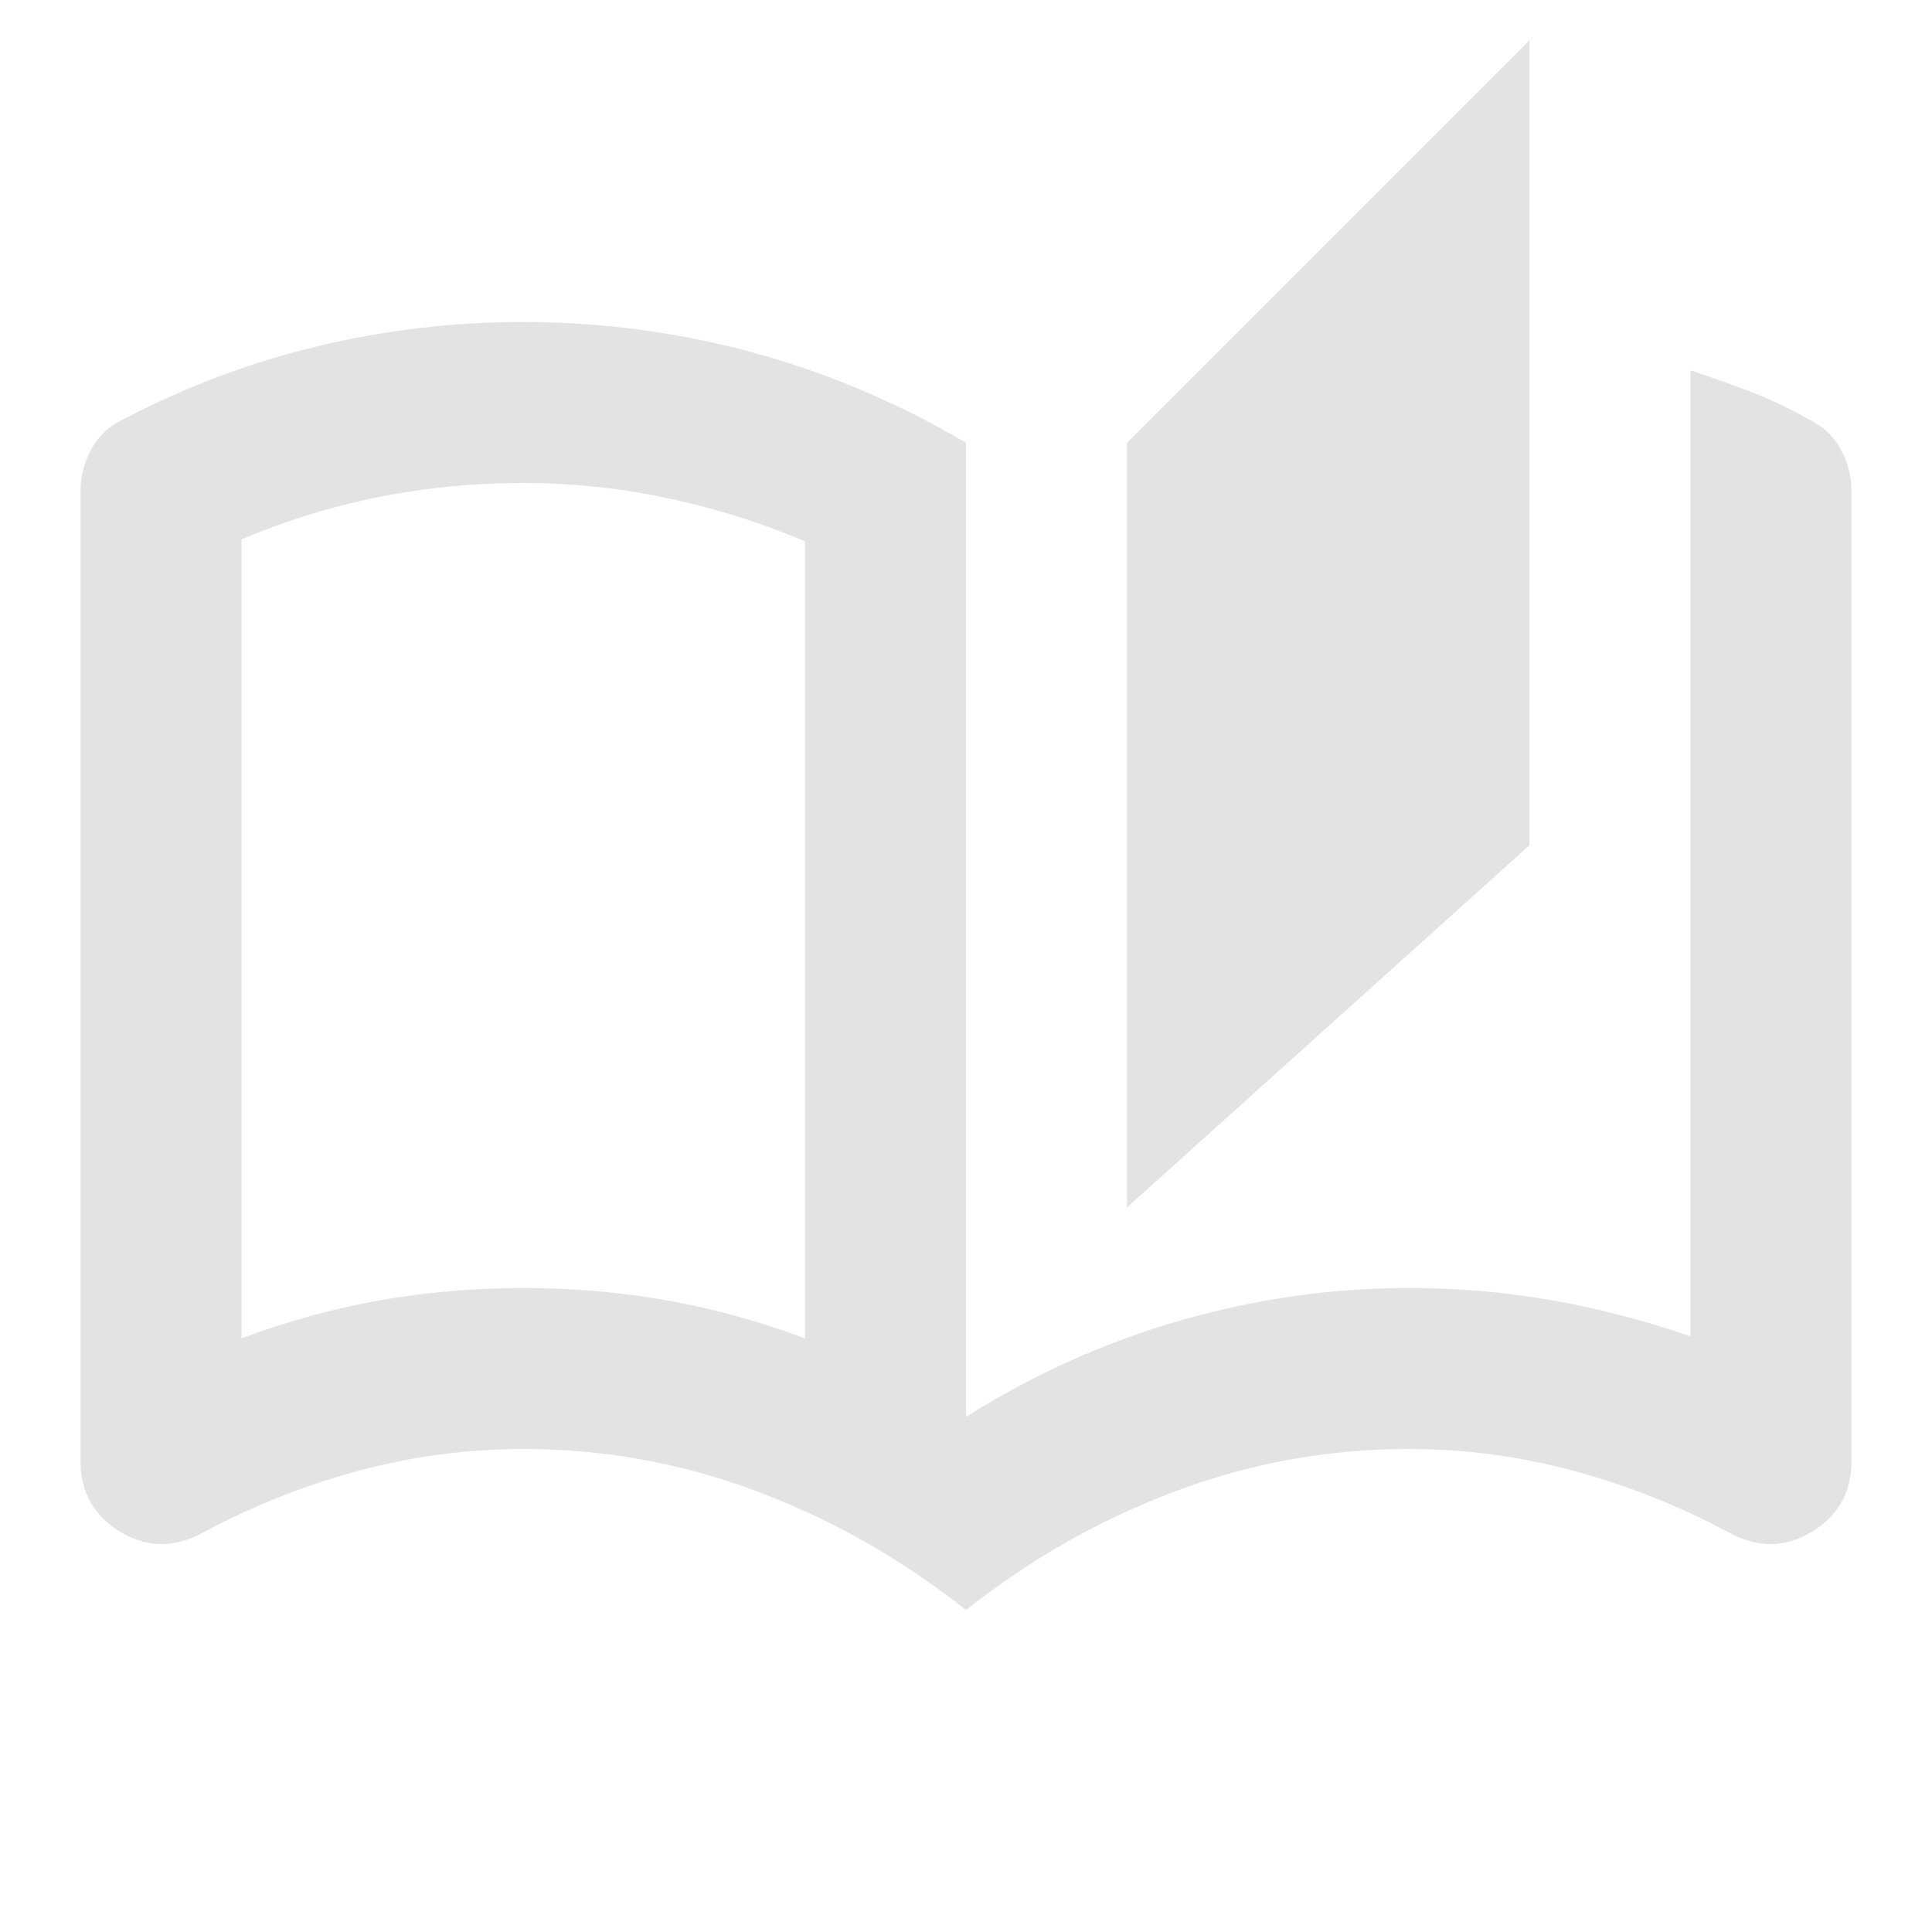
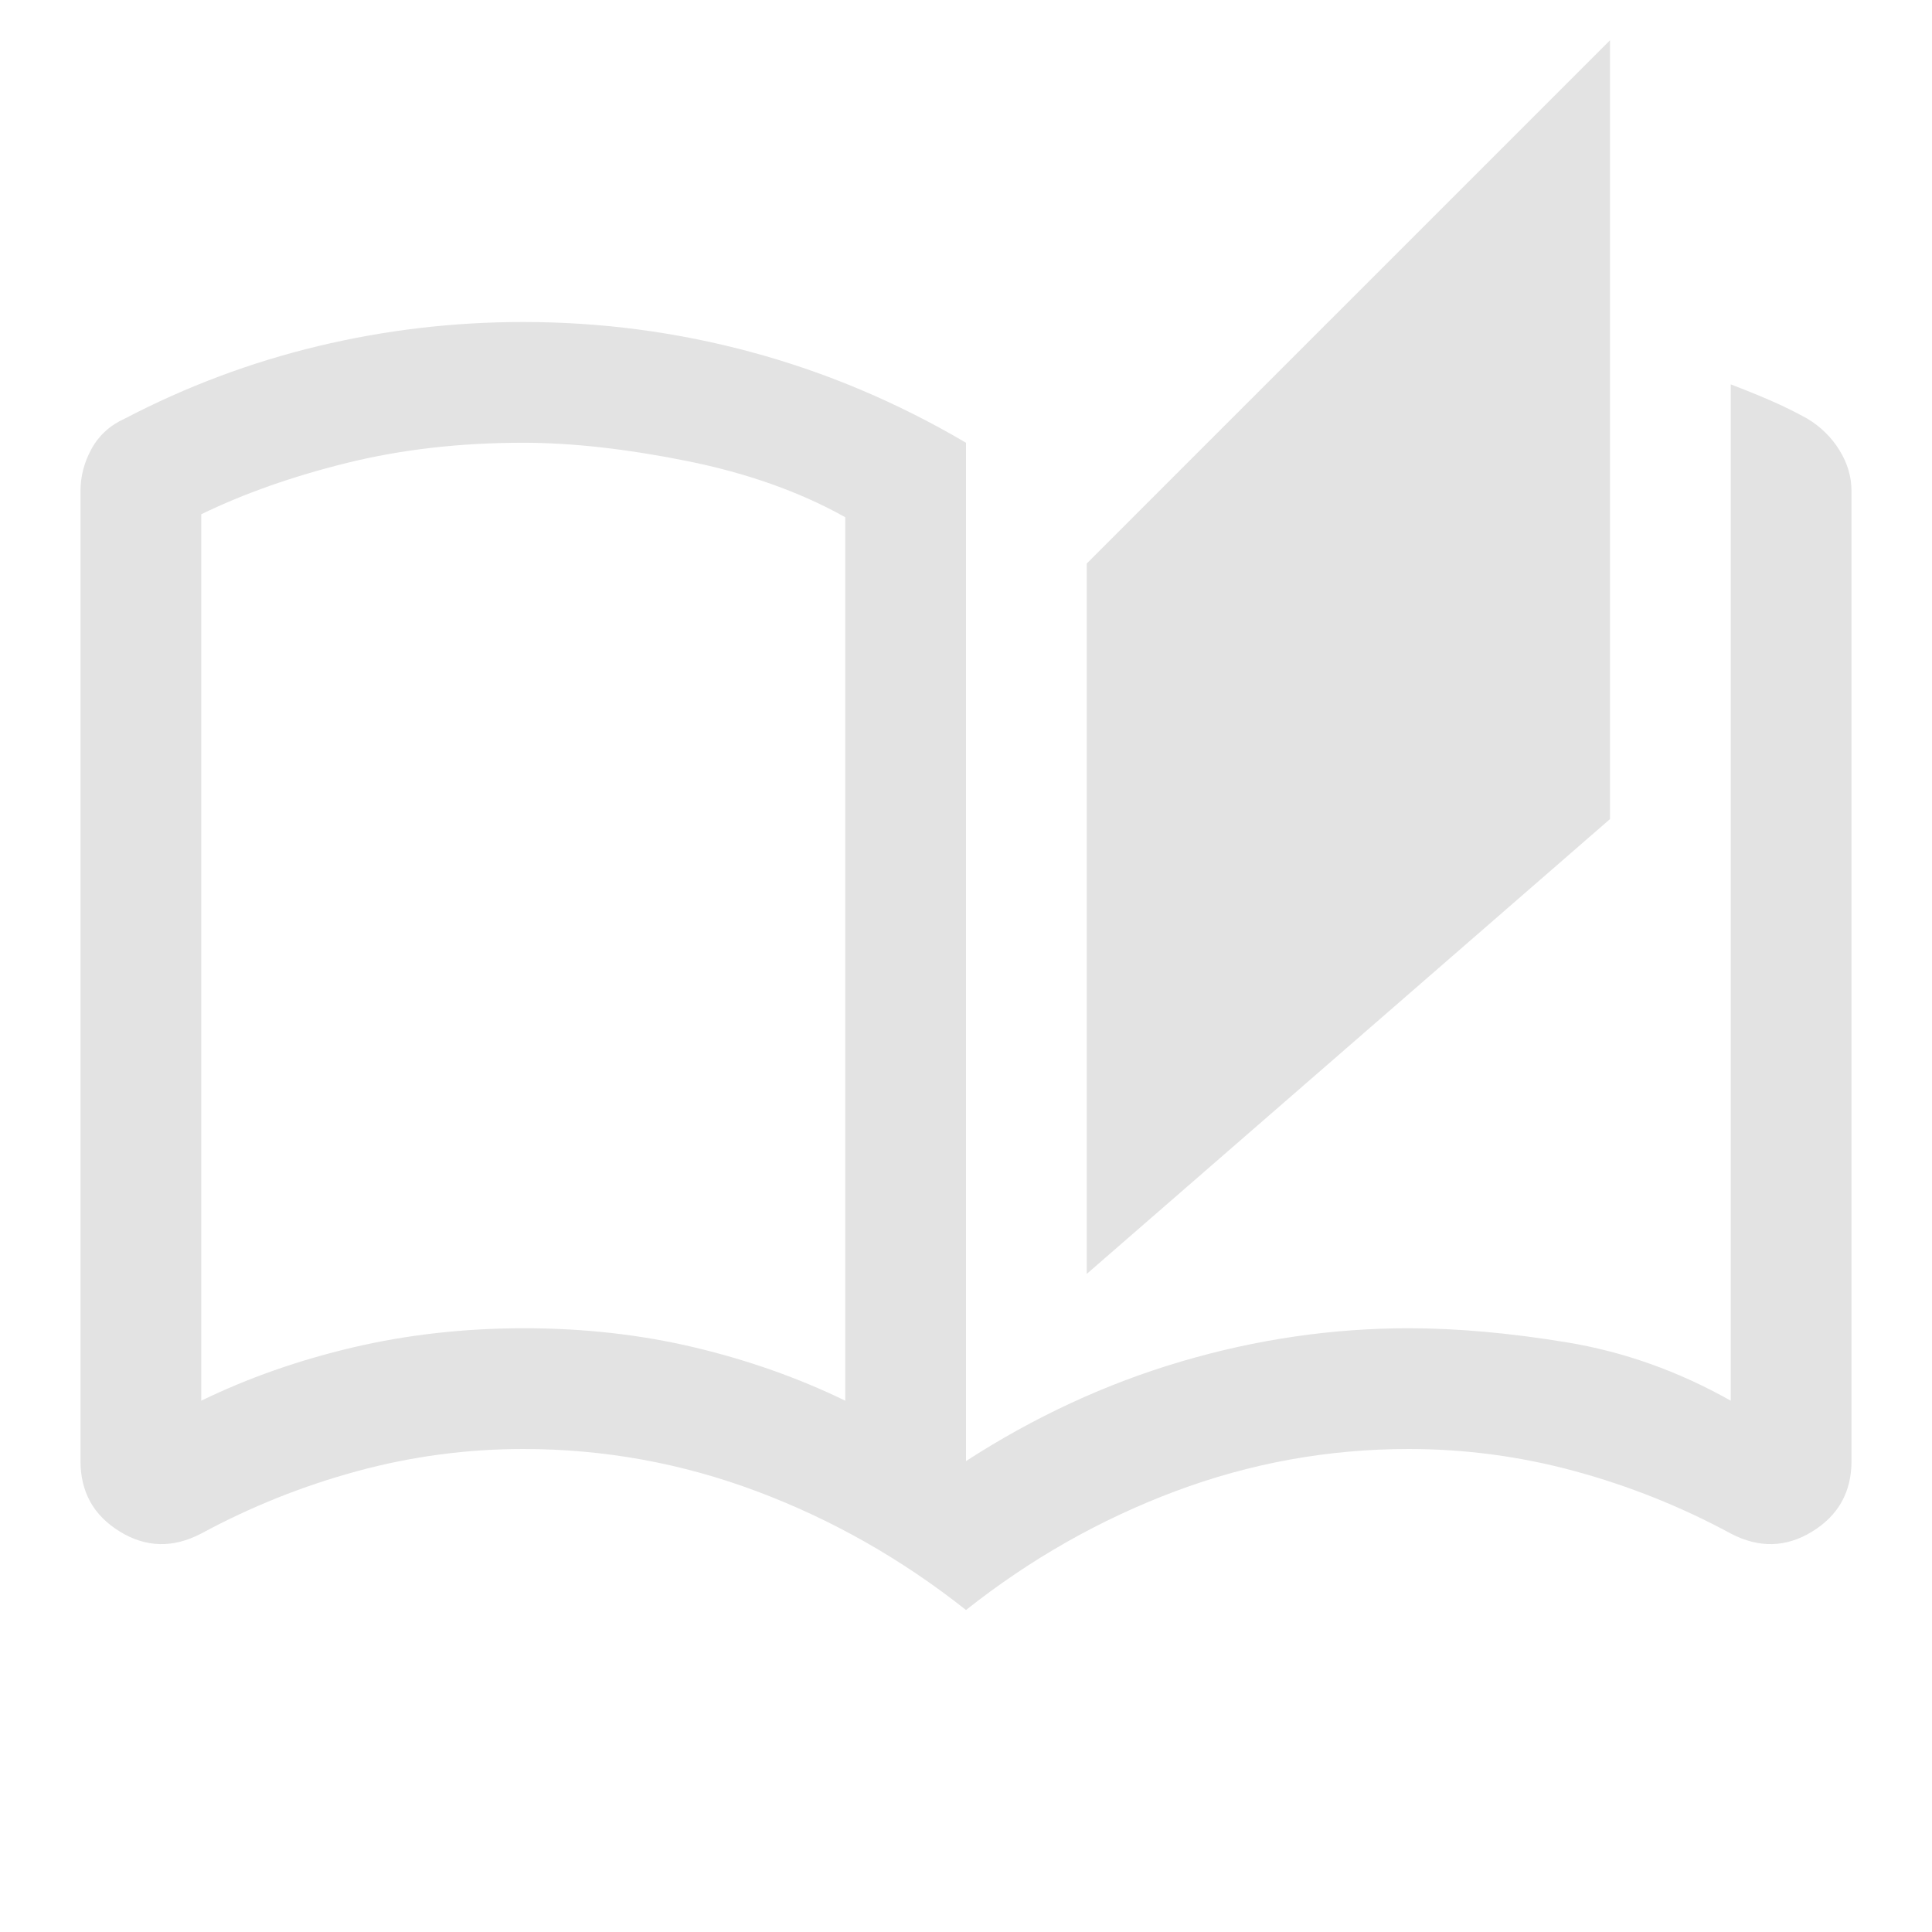
- <svg xmlns="http://www.w3.org/2000/svg" height="24px" viewBox="0 -960 960 960" width="24px" fill="#e3e3e3">
-   <path d="M480-160q-48-38-104-59t-116-21q-42 0-82.5 11T100-198q-21 11-40.5-1T40-234v-482q0-11 5.5-21T62-752q46-24 96-36t102-12q58 0 113.5 15T480-740v484q51-32 107-48t113-16q36 0 70.5 6t69.5 18v-480q15 5 29.5 10.5T898-752q11 5 16.5 15t5.5 21v482q0 23-19.5 35t-40.5 1q-37-20-77.5-31T700-240q-60 0-116 21t-104 59Zm80-200v-380l200-200v400L560-360Zm-160 65v-396q-33-14-68.5-21.5T260-720q-37 0-72 7t-68 21v397q35-13 69.5-19t70.5-6q36 0 70.5 6t69.5 19Zm0 0v-396 396Z" />
+ <svg xmlns="http://www.w3.org/2000/svg" height="48px" viewBox="0 -960 960 960" width="48px" fill="#e3e3e3">
+   <path d="M480-160q-48-38-104-59t-116-21q-42 0-82.5 11T100-198q-21 11-40.5-1T40-234v-482q0-11 5.5-21T62-752q46-24 96-36t102-12q58 0 113.5 15T480-740v506q51-33 107-49.5T700-300q36 0 78.5 7t81.5 29v-505q9.89 3.75 19.44 7.87Q889-757 898-752q10 6 16 15.68 6 9.67 6 20.32v482q0 23-19.5 35t-40.5 1q-37-20-77.5-31T700-240q-60 0-116 21t-104 59Zm60-167v-353l260-260v387L540-327Zm-120 63v-439q-34-19-79-28t-81-9q-47 0-87.5 10T100-704.47V-264q35-17 75.5-26.5t85-9.5q44.5 0 84.5 9.5t75 26.5Zm0 0v-439 439Z" />
</svg>
